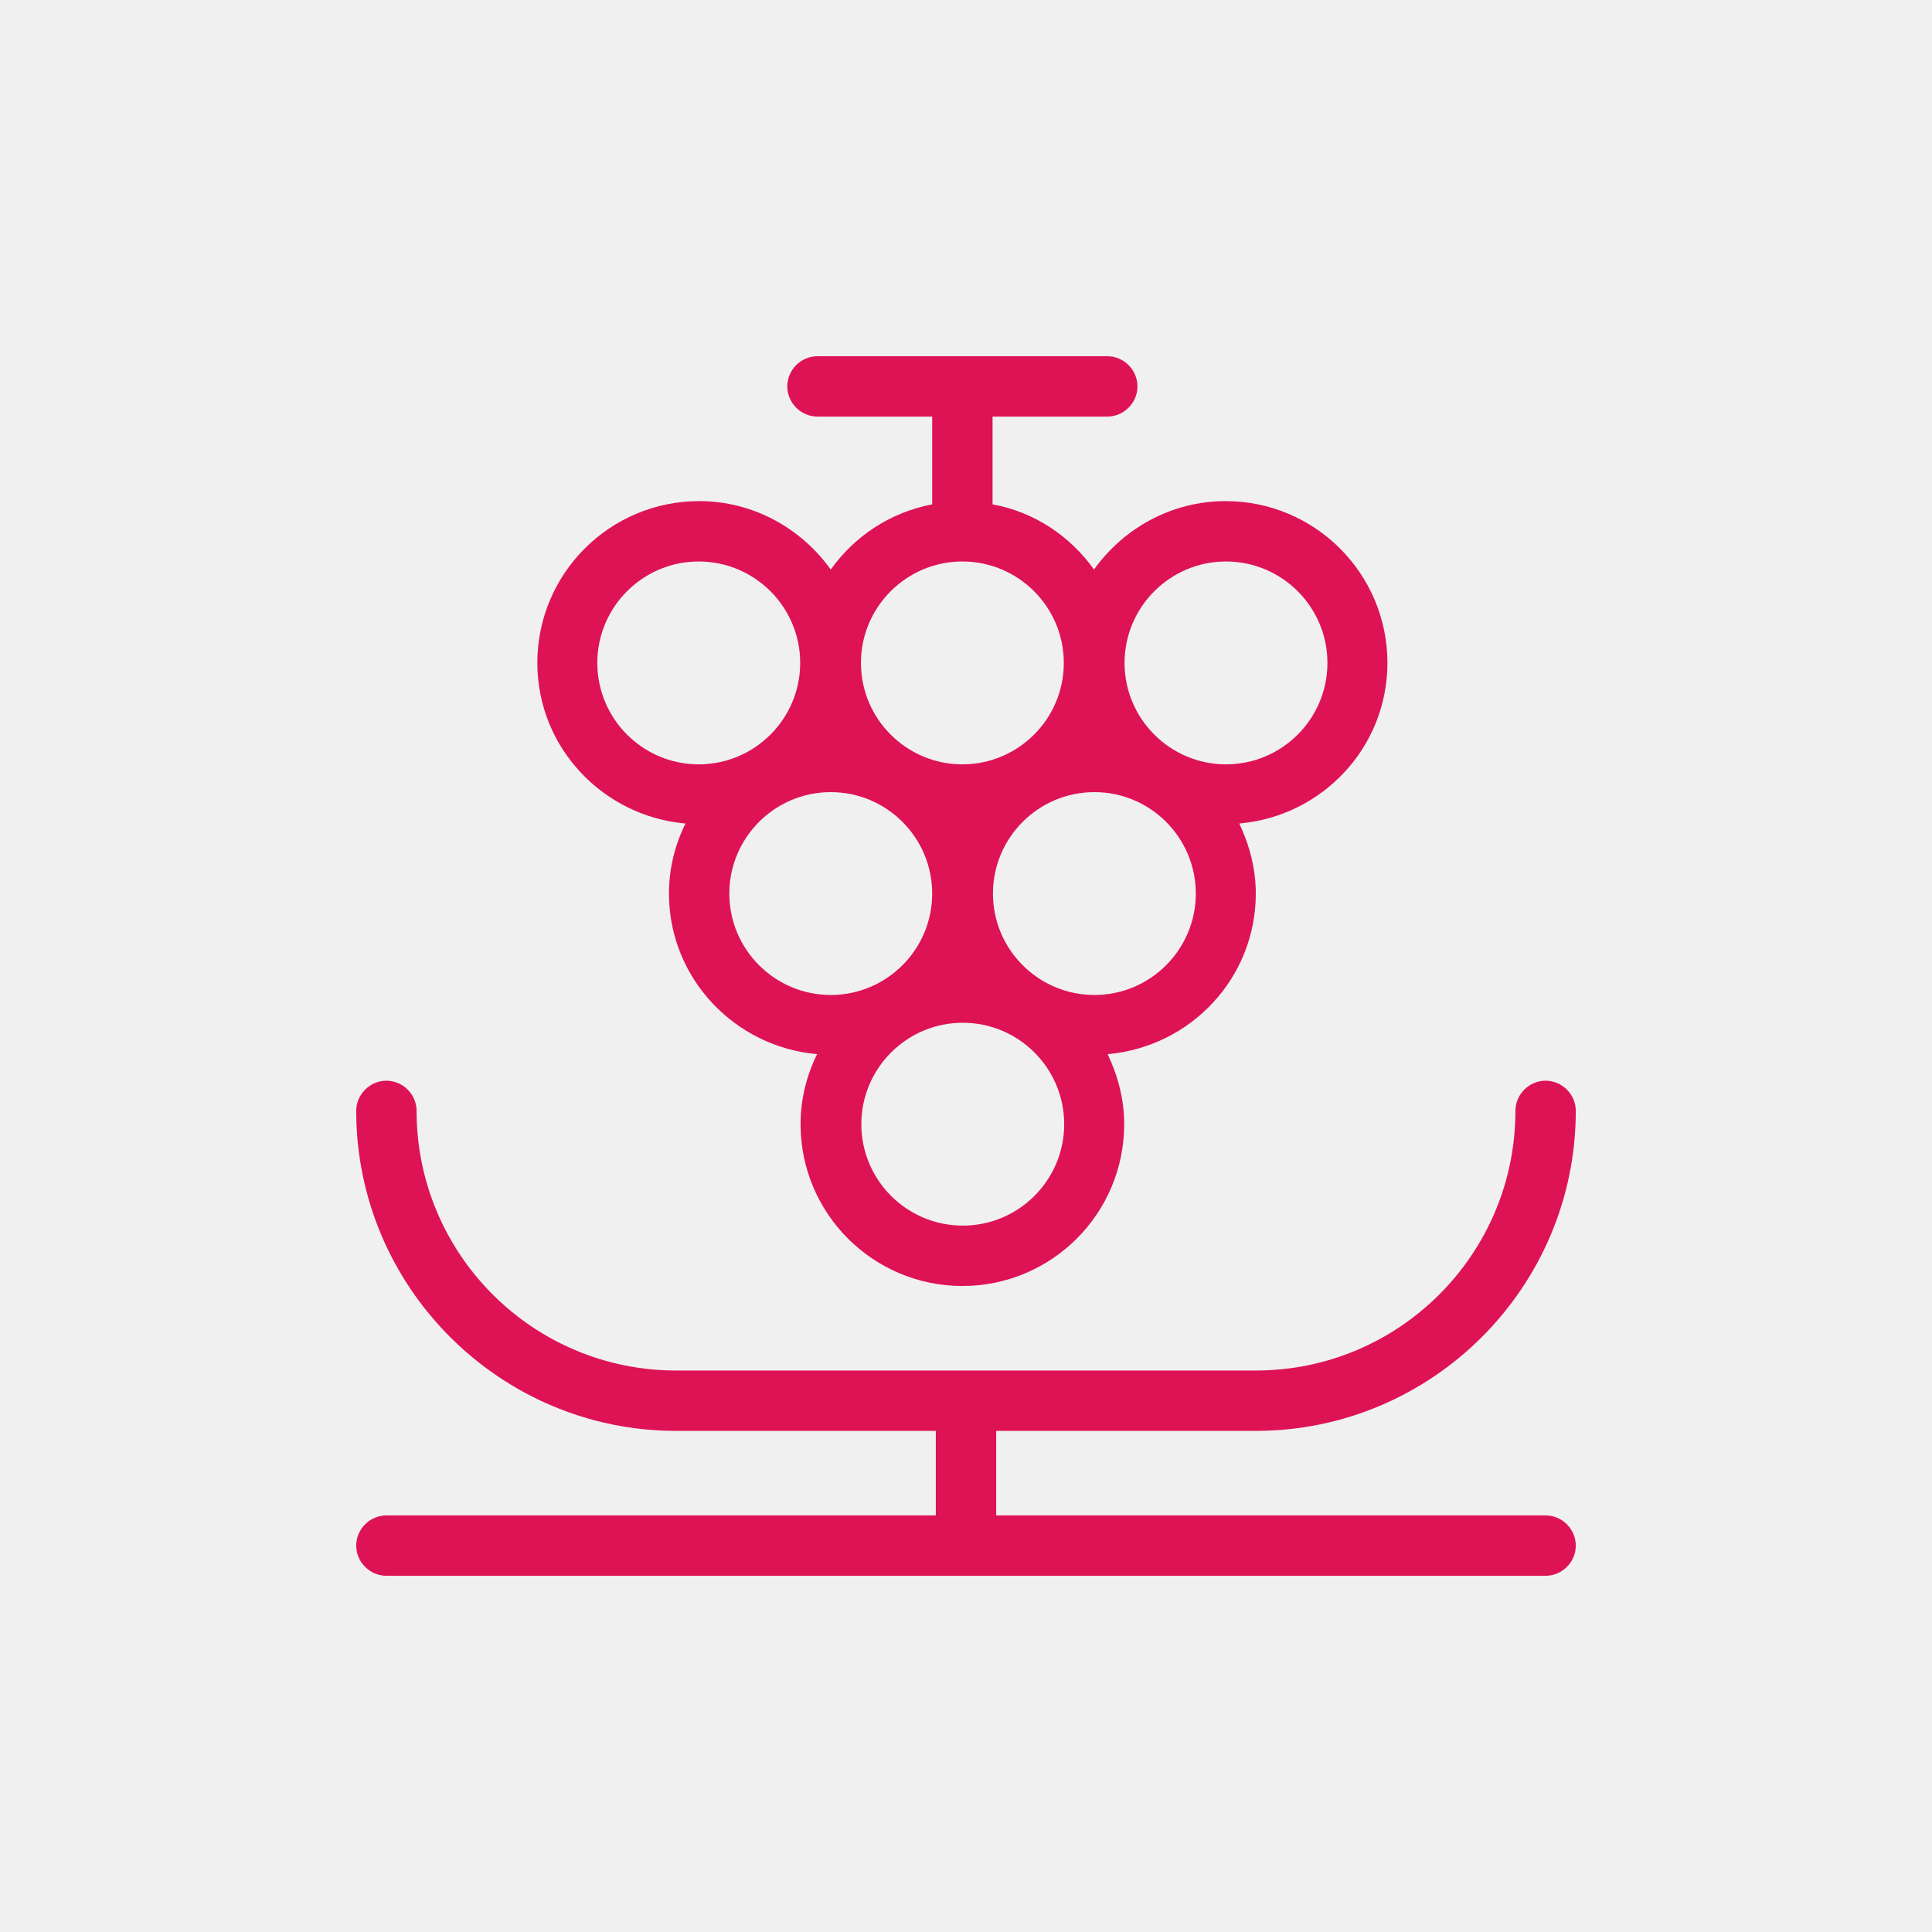
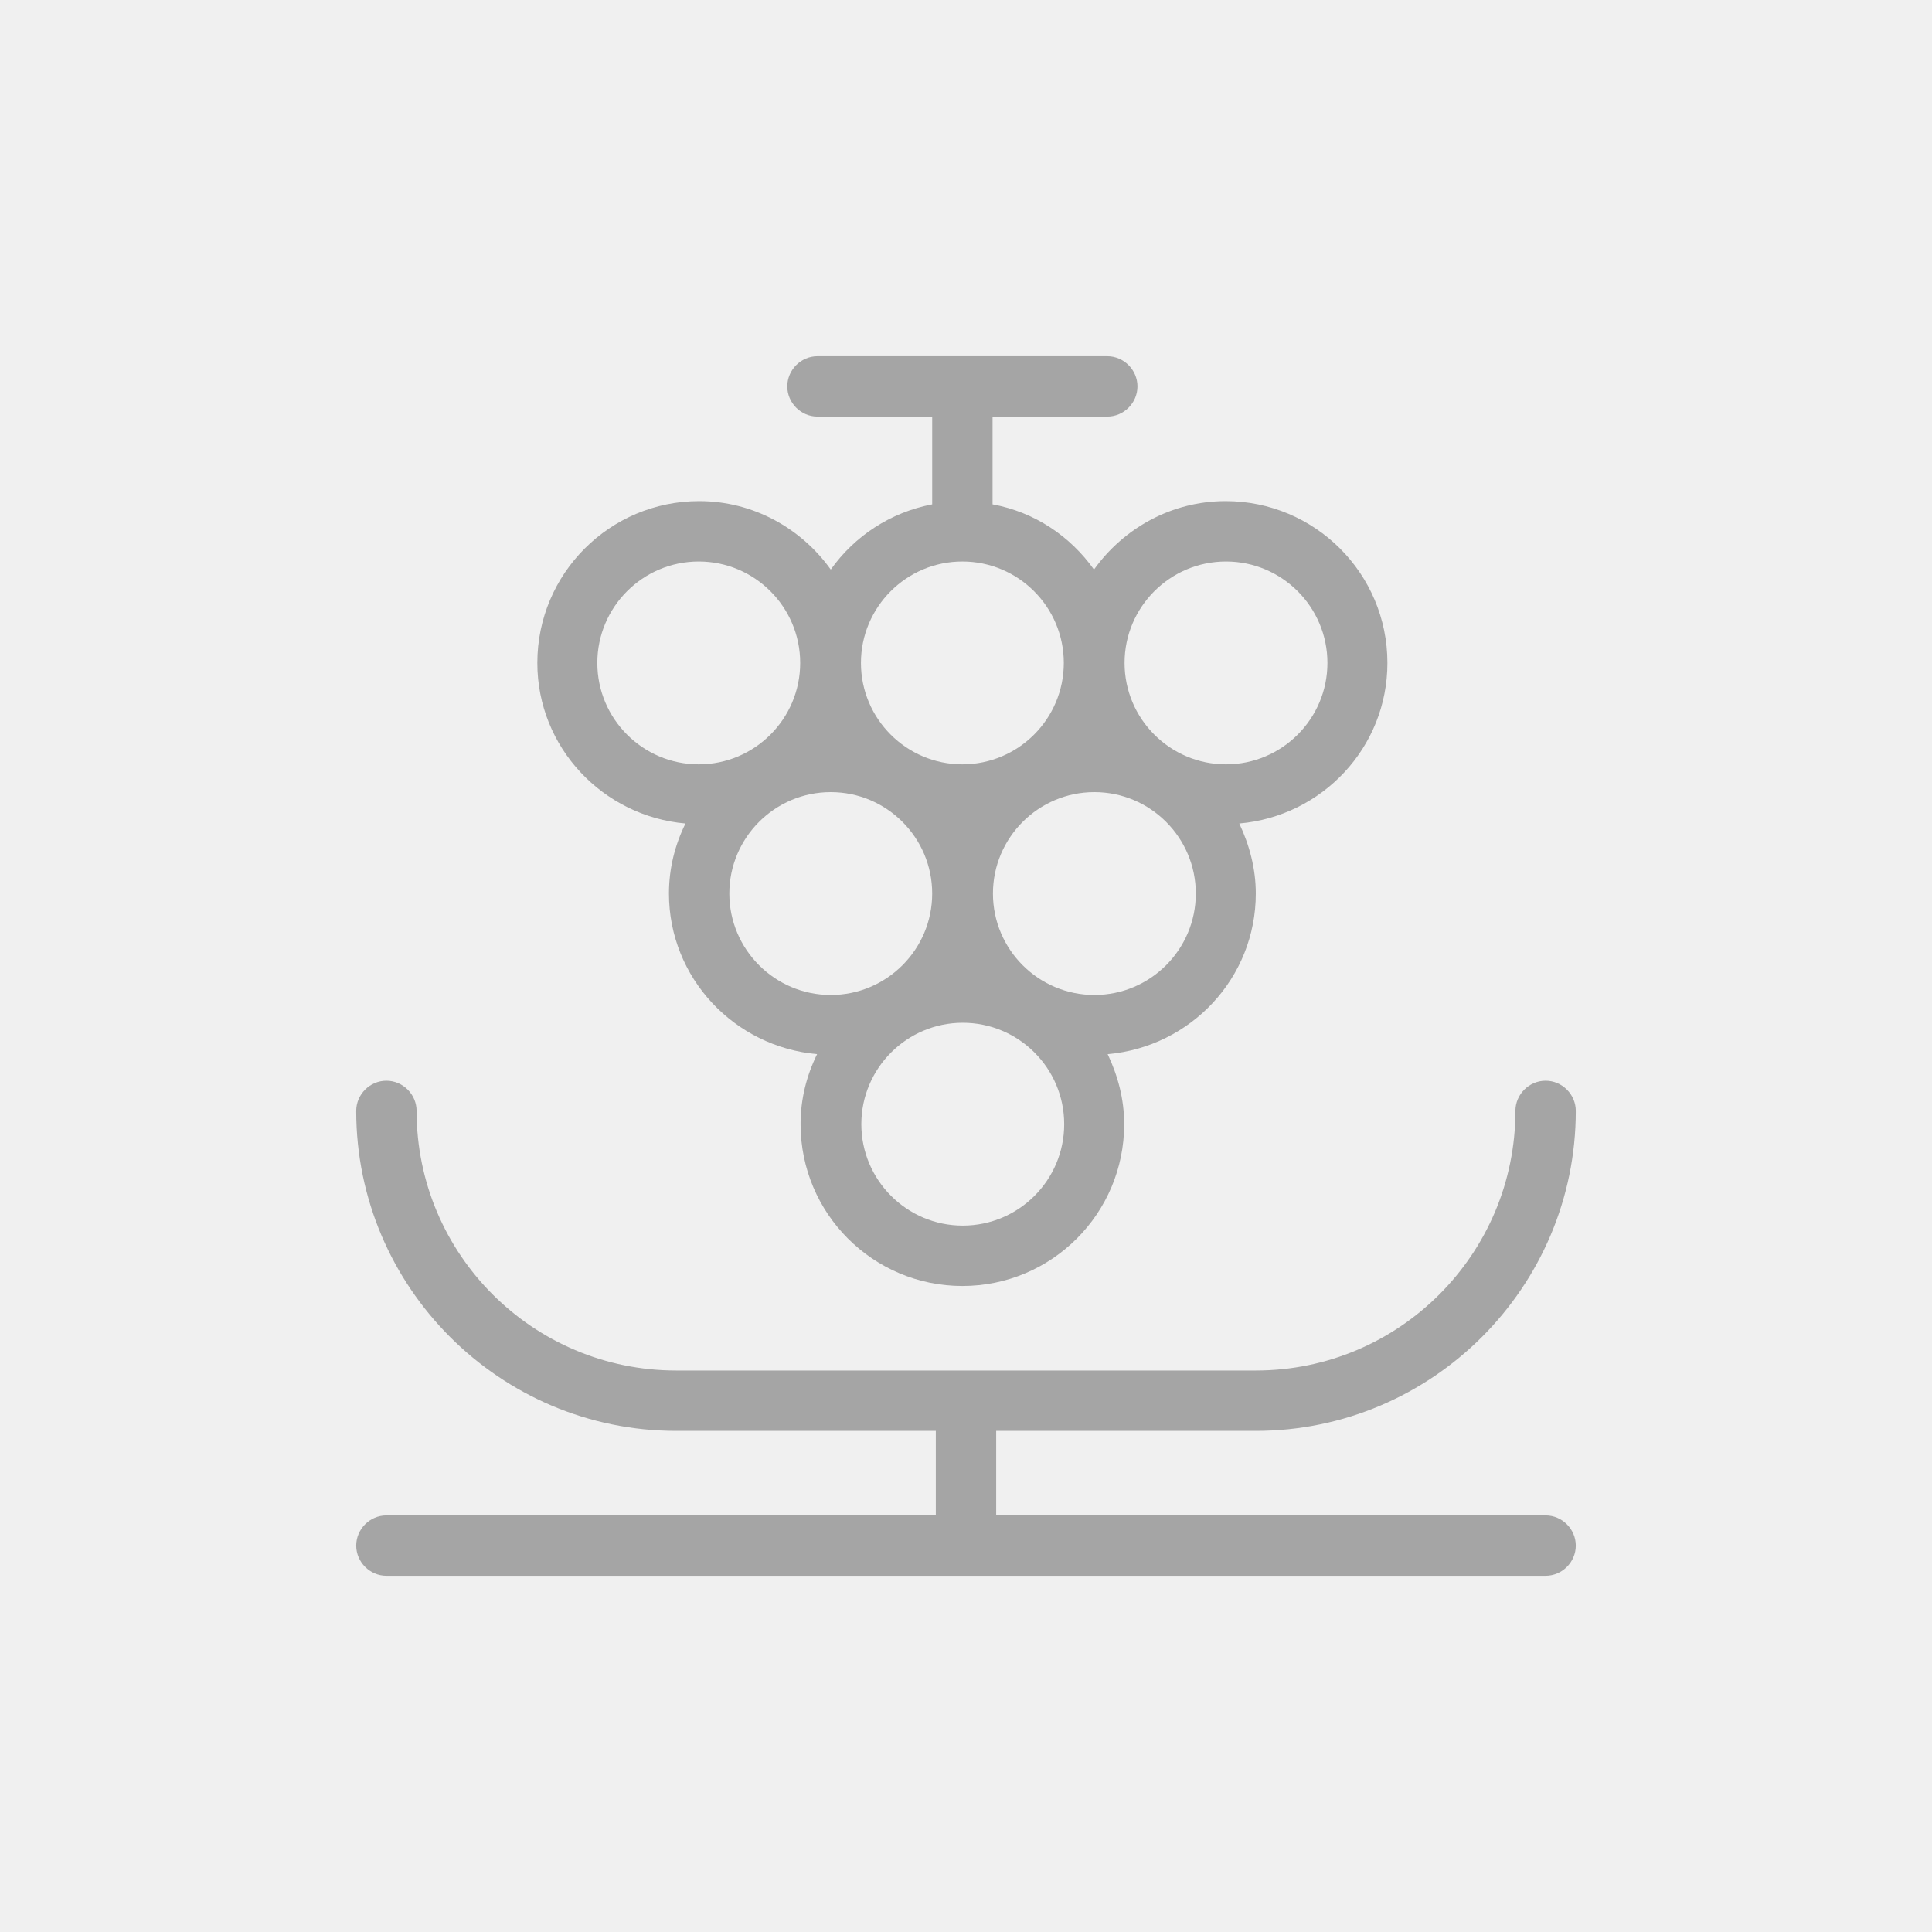
<svg xmlns="http://www.w3.org/2000/svg" width="40" height="40" viewBox="0 0 40 40" fill="none">
  <g clip-path="url(#clip0_223_66)">
-     <path d="M32 31.375H20.625V29.625H26C29.65 29.625 32.625 26.65 32.625 23C32.625 22.658 32.342 22.375 32 22.375C31.658 22.375 31.375 22.658 31.375 23C31.375 25.967 28.967 28.375 26 28.375H14C11.033 28.375 8.625 25.967 8.625 23C8.625 22.658 8.342 22.375 8 22.375C7.658 22.375 7.375 22.658 7.375 23C7.375 26.65 10.35 29.625 14 29.625H19.375V31.375H8C7.658 31.375 7.375 31.658 7.375 32C7.375 32.342 7.658 32.625 8 32.625H32C32.342 32.625 32.625 32.342 32.625 32C32.625 31.658 32.342 31.375 32 31.375Z" fill="#DE1355" />
-     <path d="M14.192 17.05C13.975 17.492 13.85 17.975 13.85 18.5C13.85 20.25 15.208 21.675 16.917 21.825C16.7 22.267 16.575 22.75 16.575 23.275C16.575 25.125 18.075 26.625 19.925 26.625C21.775 26.625 23.275 25.125 23.275 23.275C23.275 22.75 23.142 22.267 22.933 21.825C24.65 21.675 26 20.25 26 18.5C26 17.983 25.867 17.492 25.658 17.05C27.375 16.9 28.725 15.475 28.725 13.725C28.725 11.875 27.225 10.375 25.375 10.375C24.25 10.375 23.258 10.942 22.65 11.792C22.158 11.1 21.417 10.6 20.55 10.442V8.625H22.925C23.267 8.625 23.55 8.342 23.55 8C23.55 7.658 23.267 7.375 22.925 7.375H16.925C16.583 7.375 16.3 7.658 16.3 8C16.3 8.342 16.583 8.625 16.925 8.625H19.3V10.442C18.433 10.608 17.692 11.1 17.2 11.792C16.592 10.942 15.6 10.375 14.475 10.375C12.625 10.375 11.125 11.875 11.125 13.725C11.125 15.475 12.483 16.9 14.192 17.05ZM15.1 18.5C15.1 17.342 16.042 16.4 17.2 16.4C18.358 16.4 19.3 17.342 19.3 18.5C19.3 19.658 18.358 20.6 17.2 20.6C16.042 20.6 15.1 19.658 15.1 18.5ZM19.933 25.375C18.775 25.375 17.833 24.433 17.833 23.275C17.833 22.117 18.775 21.175 19.933 21.175C21.092 21.175 22.033 22.117 22.033 23.275C22.033 24.433 21.092 25.375 19.933 25.375ZM22.658 20.6C21.5 20.6 20.558 19.658 20.558 18.5C20.558 17.342 21.5 16.4 22.658 16.4C23.817 16.4 24.758 17.342 24.758 18.5C24.758 19.658 23.817 20.6 22.658 20.6ZM25.383 11.625C26.542 11.625 27.483 12.567 27.483 13.725C27.483 14.883 26.542 15.825 25.383 15.825C24.225 15.825 23.283 14.883 23.283 13.725C23.283 12.567 24.225 11.625 25.383 11.625ZM19.925 11.625C21.083 11.625 22.025 12.567 22.025 13.725C22.025 14.883 21.083 15.825 19.925 15.825C18.767 15.825 17.825 14.883 17.825 13.725C17.825 12.567 18.767 11.625 19.925 11.625ZM14.467 11.625C15.625 11.625 16.567 12.567 16.567 13.725C16.567 14.883 15.625 15.825 14.467 15.825C13.308 15.825 12.367 14.883 12.367 13.725C12.367 12.567 13.308 11.625 14.467 11.625Z" fill="#DE1355" />
+     <path d="M32 31.375H20.625V29.625H26C29.65 29.625 32.625 26.65 32.625 23C32.625 22.658 32.342 22.375 32 22.375C31.658 22.375 31.375 22.658 31.375 23C31.375 25.967 28.967 28.375 26 28.375H14C11.033 28.375 8.625 25.967 8.625 23C8.625 22.658 8.342 22.375 8 22.375C7.658 22.375 7.375 22.658 7.375 23C7.375 26.65 10.35 29.625 14 29.625H19.375V31.375H8C7.658 31.375 7.375 31.658 7.375 32C7.375 32.342 7.658 32.625 8 32.625H32C32.342 32.625 32.625 32.342 32.625 32C32.625 31.658 32.342 31.375 32 31.375Z" fill="#a5a5a5" />
+     <path d="M14.192 17.05C13.975 17.492 13.85 17.975 13.85 18.5C13.85 20.25 15.208 21.675 16.917 21.825C16.7 22.267 16.575 22.75 16.575 23.275C16.575 25.125 18.075 26.625 19.925 26.625C21.775 26.625 23.275 25.125 23.275 23.275C23.275 22.75 23.142 22.267 22.933 21.825C24.65 21.675 26 20.25 26 18.5C26 17.983 25.867 17.492 25.658 17.05C27.375 16.9 28.725 15.475 28.725 13.725C28.725 11.875 27.225 10.375 25.375 10.375C24.25 10.375 23.258 10.942 22.65 11.792C22.158 11.1 21.417 10.6 20.55 10.442V8.625H22.925C23.267 8.625 23.55 8.342 23.55 8C23.55 7.658 23.267 7.375 22.925 7.375H16.925C16.583 7.375 16.3 7.658 16.3 8C16.3 8.342 16.583 8.625 16.925 8.625H19.3V10.442C18.433 10.608 17.692 11.1 17.2 11.792C16.592 10.942 15.6 10.375 14.475 10.375C12.625 10.375 11.125 11.875 11.125 13.725C11.125 15.475 12.483 16.9 14.192 17.05ZM15.1 18.5C15.1 17.342 16.042 16.4 17.2 16.4C18.358 16.4 19.3 17.342 19.3 18.5C19.3 19.658 18.358 20.6 17.2 20.6C16.042 20.6 15.1 19.658 15.1 18.5ZM19.933 25.375C18.775 25.375 17.833 24.433 17.833 23.275C17.833 22.117 18.775 21.175 19.933 21.175C21.092 21.175 22.033 22.117 22.033 23.275C22.033 24.433 21.092 25.375 19.933 25.375ZM22.658 20.6C21.5 20.6 20.558 19.658 20.558 18.5C20.558 17.342 21.5 16.4 22.658 16.4C23.817 16.4 24.758 17.342 24.758 18.5C24.758 19.658 23.817 20.6 22.658 20.6ZM25.383 11.625C26.542 11.625 27.483 12.567 27.483 13.725C27.483 14.883 26.542 15.825 25.383 15.825C24.225 15.825 23.283 14.883 23.283 13.725C23.283 12.567 24.225 11.625 25.383 11.625ZM19.925 11.625C21.083 11.625 22.025 12.567 22.025 13.725C22.025 14.883 21.083 15.825 19.925 15.825C18.767 15.825 17.825 14.883 17.825 13.725C17.825 12.567 18.767 11.625 19.925 11.625ZM14.467 11.625C15.625 11.625 16.567 12.567 16.567 13.725C16.567 14.883 15.625 15.825 14.467 15.825C13.308 15.825 12.367 14.883 12.367 13.725C12.367 12.567 13.308 11.625 14.467 11.625Z" fill="#a5a5a5" />
  </g>
  <defs>
    <clipPath id="clip0_223_66">
      <rect width="40" height="40" fill="white" />
    </clipPath>
  </defs>
</svg>
